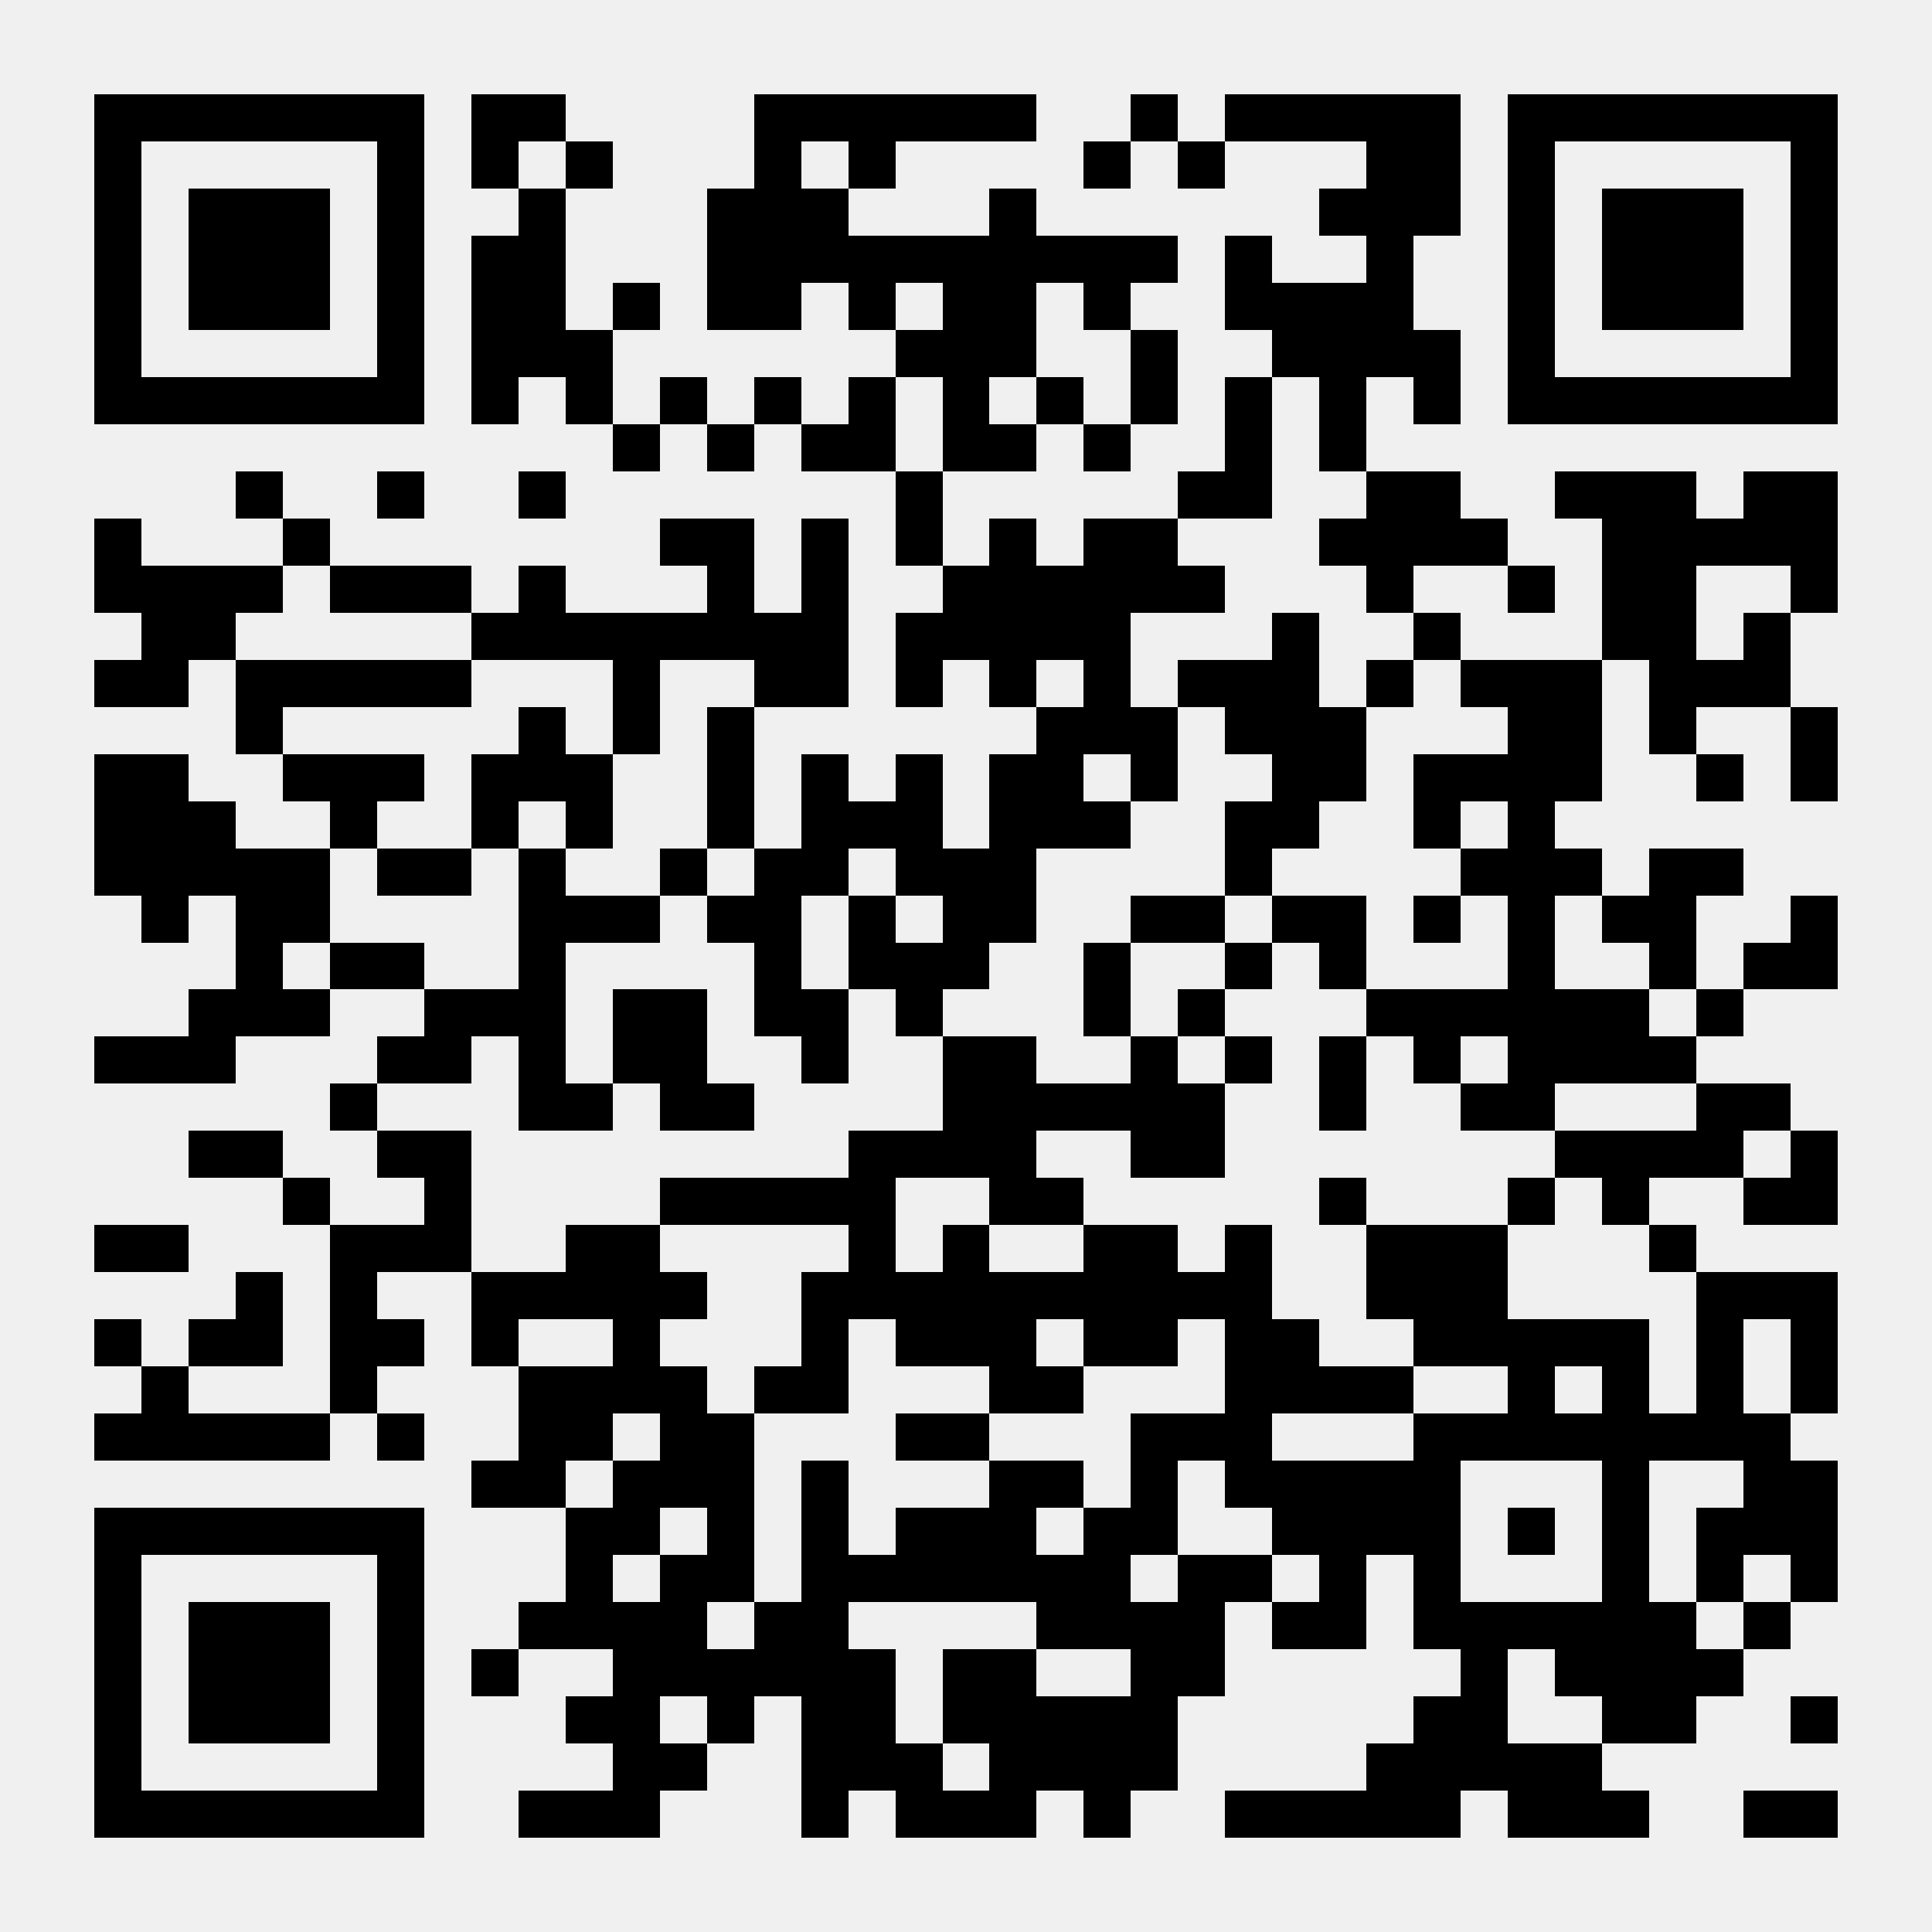
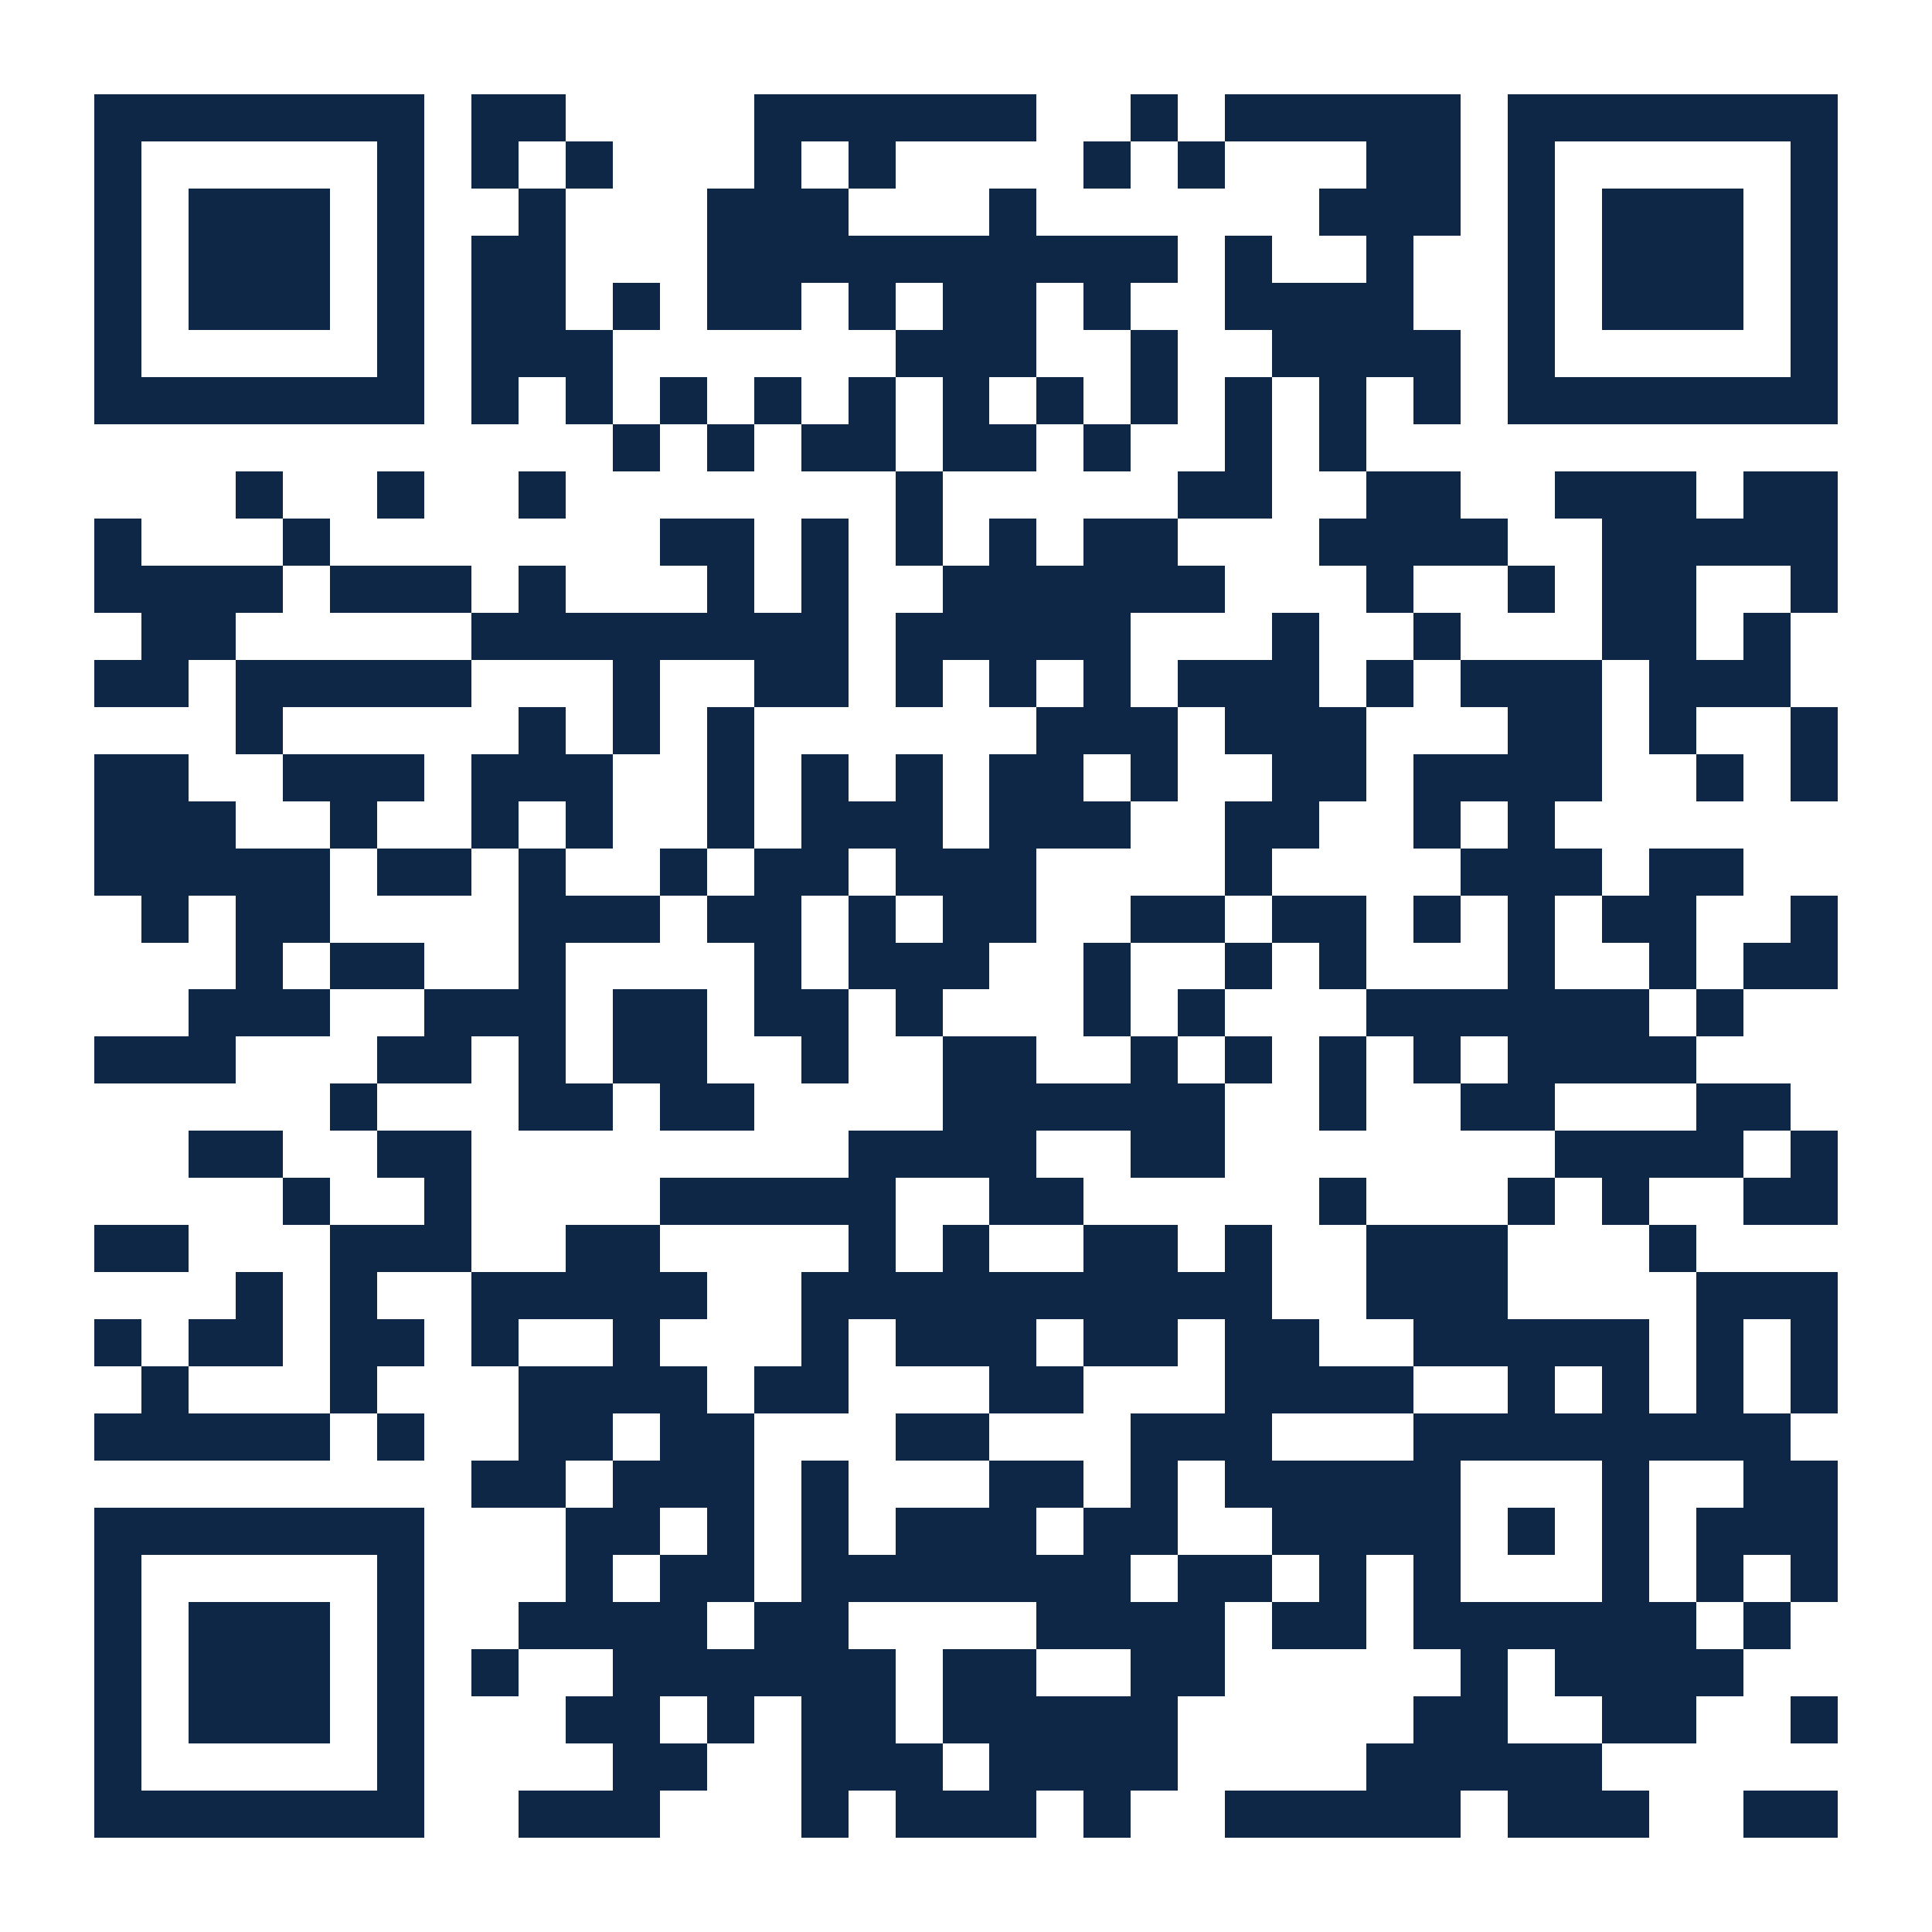
<svg xmlns="http://www.w3.org/2000/svg" viewBox="0 0 41 41" shape-rendering="crispEdges">
-   <path stroke="#000000" d="M2 2.5h7m1 0h2m4 0h6m2 0h1m1 0h5m1 0h7M2 3.5h1m5 0h1m1 0h1m1 0h1m3 0h1m1 0h1m4 0h1m1 0h1m3 0h2m1 0h1m5 0h1M2 4.5h1m1 0h3m1 0h1m2 0h1m3 0h3m3 0h1m6 0h3m1 0h1m1 0h3m1 0h1M2 5.5h1m1 0h3m1 0h1m1 0h2m3 0h10m1 0h1m2 0h1m2 0h1m1 0h3m1 0h1M2 6.5h1m1 0h3m1 0h1m1 0h2m1 0h1m1 0h2m1 0h1m1 0h2m1 0h1m2 0h4m2 0h1m1 0h3m1 0h1M2 7.5h1m5 0h1m1 0h3m6 0h3m2 0h1m2 0h4m1 0h1m5 0h1M2 8.5h7m1 0h1m1 0h1m1 0h1m1 0h1m1 0h1m1 0h1m1 0h1m1 0h1m1 0h1m1 0h1m1 0h1m1 0h7M13 9.5h1m1 0h1m1 0h2m1 0h2m1 0h1m2 0h1m1 0h1M5 10.5h1m2 0h1m2 0h1m7 0h1m5 0h2m2 0h2m2 0h3m1 0h2M2 11.5h1m3 0h1m7 0h2m1 0h1m1 0h1m1 0h1m1 0h2m3 0h4m2 0h5M2 12.5h4m1 0h3m1 0h1m3 0h1m1 0h1m2 0h6m3 0h1m2 0h1m1 0h2m2 0h1M3 13.5h2m5 0h8m1 0h5m3 0h1m2 0h1m3 0h2m1 0h1M2 14.5h2m1 0h5m3 0h1m2 0h2m1 0h1m1 0h1m1 0h1m1 0h3m1 0h1m1 0h3m1 0h3M5 15.5h1m5 0h1m1 0h1m1 0h1m6 0h3m1 0h3m3 0h2m1 0h1m2 0h1M2 16.5h2m2 0h3m1 0h3m2 0h1m1 0h1m1 0h1m1 0h2m1 0h1m2 0h2m1 0h4m2 0h1m1 0h1M2 17.5h3m2 0h1m2 0h1m1 0h1m2 0h1m1 0h3m1 0h3m2 0h2m2 0h1m1 0h1M2 18.5h5m1 0h2m1 0h1m2 0h1m1 0h2m1 0h3m4 0h1m4 0h3m1 0h2M3 19.5h1m1 0h2m4 0h3m1 0h2m1 0h1m1 0h2m2 0h2m1 0h2m1 0h1m1 0h1m1 0h2m2 0h1M5 20.5h1m1 0h2m2 0h1m4 0h1m1 0h3m2 0h1m2 0h1m1 0h1m3 0h1m2 0h1m1 0h2M4 21.5h3m2 0h3m1 0h2m1 0h2m1 0h1m3 0h1m1 0h1m3 0h6m1 0h1M2 22.5h3m3 0h2m1 0h1m1 0h2m2 0h1m2 0h2m2 0h1m1 0h1m1 0h1m1 0h1m1 0h4M7 23.5h1m3 0h2m1 0h2m4 0h6m2 0h1m2 0h2m3 0h2M4 24.5h2m2 0h2m8 0h4m2 0h2m7 0h4m1 0h1M6 25.5h1m2 0h1m4 0h5m2 0h2m5 0h1m3 0h1m1 0h1m2 0h2M2 26.5h2m3 0h3m2 0h2m4 0h1m1 0h1m2 0h2m1 0h1m2 0h3m3 0h1M5 27.5h1m1 0h1m2 0h5m2 0h10m2 0h3m4 0h3M2 28.5h1m1 0h2m1 0h2m1 0h1m2 0h1m3 0h1m1 0h3m1 0h2m1 0h2m2 0h5m1 0h1m1 0h1M3 29.5h1m3 0h1m3 0h4m1 0h2m3 0h2m3 0h4m2 0h1m1 0h1m1 0h1m1 0h1M2 30.5h5m1 0h1m2 0h2m1 0h2m3 0h2m3 0h3m3 0h8M10 31.5h2m1 0h3m1 0h1m3 0h2m1 0h1m1 0h5m3 0h1m2 0h2M2 32.5h7m3 0h2m1 0h1m1 0h1m1 0h3m1 0h2m2 0h4m1 0h1m1 0h1m1 0h3M2 33.5h1m5 0h1m3 0h1m1 0h2m1 0h7m1 0h2m1 0h1m1 0h1m3 0h1m1 0h1m1 0h1M2 34.5h1m1 0h3m1 0h1m2 0h4m1 0h2m4 0h4m1 0h2m1 0h6m1 0h1M2 35.5h1m1 0h3m1 0h1m1 0h1m2 0h6m1 0h2m2 0h2m5 0h1m1 0h4M2 36.5h1m1 0h3m1 0h1m3 0h2m1 0h1m1 0h2m1 0h5m5 0h2m2 0h2m2 0h1M2 37.5h1m5 0h1m4 0h2m2 0h3m1 0h4m4 0h5M2 38.5h7m2 0h3m3 0h1m1 0h3m1 0h1m2 0h5m1 0h3m2 0h2" />
+   <path fill="#ffffff" d="M0 0h41v41H0z" />
+   <path stroke="#0f2746" d="M2 2.5h7m1 0h2m4 0h6m2 0h1m1 0h5m1 0h7M2 3.5h1m5 0h1m1 0h1m1 0h1m3 0h1m1 0h1m4 0h1m1 0h1m3 0h2m1 0h1m5 0h1M2 4.5h1m1 0h3m1 0h1m2 0h1m3 0h3m3 0h1m6 0h3m1 0h1m1 0h3m1 0h1M2 5.5h1m1 0h3m1 0h1m1 0h2m3 0h10m1 0h1m2 0h1m2 0h1m1 0h3m1 0h1M2 6.5h1m1 0h3m1 0h1m1 0h2m1 0h1m1 0h2m1 0h1m1 0h2m1 0h1m2 0h4m2 0h1m1 0h3m1 0h1M2 7.5h1m5 0h1m1 0h3m6 0h3m2 0h1m2 0h4m1 0h1m5 0h1M2 8.5h7m1 0h1m1 0h1m1 0h1m1 0h1m1 0h1m1 0h1m1 0h1m1 0h1m1 0h1m1 0h1m1 0h1m1 0h7M13 9.5h1m1 0h1m1 0h2m1 0h2m1 0h1m2 0h1m1 0h1M5 10.5h1m2 0h1m2 0h1m7 0h1m5 0h2m2 0h2m2 0h3m1 0h2M2 11.5h1m3 0h1m7 0h2m1 0h1m1 0h1m1 0h1m1 0h2m3 0h4m2 0h5M2 12.5h4m1 0h3m1 0h1m3 0h1m1 0h1m2 0h6m3 0h1m2 0h1m1 0h2m2 0h1M3 13.5h2m5 0h8m1 0h5m3 0h1m2 0h1m3 0h2m1 0h1M2 14.5h2m1 0h5m3 0h1m2 0h2m1 0h1m1 0h1m1 0h1m1 0h3m1 0h1m1 0h3m1 0h3M5 15.5h1m5 0h1m1 0h1m1 0h1m6 0h3m1 0h3m3 0h2m1 0h1m2 0h1M2 16.5h2m2 0h3m1 0h3m2 0h1m1 0h1m1 0h1m1 0h2m1 0h1m2 0h2m1 0h4m2 0h1m1 0h1M2 17.5h3m2 0h1m2 0h1m1 0h1m2 0h1m1 0h3m1 0h3m2 0h2m2 0h1m1 0h1M2 18.5h5m1 0h2m1 0h1m2 0h1m1 0h2m1 0h3m4 0h1m4 0h3m1 0h2M3 19.5h1m1 0h2m4 0h3m1 0h2m1 0h1m1 0h2m2 0h2m1 0h2m1 0h1m1 0h1m1 0h2m2 0h1M5 20.5h1m1 0h2m2 0h1m4 0h1m1 0h3m2 0h1m2 0h1m1 0h1m3 0h1m2 0h1m1 0h2M4 21.5h3m2 0h3m1 0h2m1 0h2m1 0h1m3 0h1m1 0h1m3 0h6m1 0h1M2 22.5h3m3 0h2m1 0h1m1 0h2m2 0h1m2 0h2m2 0h1m1 0h1m1 0h1m1 0h1m1 0h4M7 23.5h1m3 0h2m1 0h2m4 0h6m2 0h1m2 0h2m3 0h2M4 24.5h2m2 0h2m8 0h4m2 0h2m7 0h4m1 0h1M6 25.5h1m2 0h1m4 0h5m2 0h2m5 0h1m3 0h1m1 0h1m2 0h2M2 26.5h2m3 0h3m2 0h2m4 0h1m1 0h1m2 0h2m1 0h1m2 0h3m3 0h1M5 27.5h1m1 0h1m2 0h5m2 0h10m2 0h3m4 0h3M2 28.5h1m1 0h2m1 0h2m1 0h1m2 0h1m3 0h1m1 0h3m1 0h2m1 0h2m2 0h5m1 0h1m1 0h1M3 29.5h1m3 0h1m3 0h4m1 0h2m3 0h2m3 0h4m2 0h1m1 0h1m1 0h1m1 0h1M2 30.5h5m1 0h1m2 0h2m1 0h2m3 0h2m3 0h3m3 0h8M10 31.5h2m1 0h3m1 0h1m3 0h2m1 0h1m1 0h5m3 0h1m2 0h2M2 32.5h7m3 0h2m1 0h1m1 0h1m1 0h3m1 0h2m2 0h4m1 0h1m1 0h1m1 0h3M2 33.5h1m5 0h1m3 0h1m1 0h2m1 0h7m1 0h2m1 0h1m1 0h1m3 0h1m1 0h1m1 0h1M2 34.5h1m1 0h3m1 0h1m2 0h4m1 0h2m4 0h4m1 0h2m1 0h6m1 0h1M2 35.5h1m1 0h3m1 0h1m1 0h1m2 0h6m1 0h2m2 0h2m5 0h1m1 0h4M2 36.5h1m1 0h3m1 0h1m3 0h2m1 0h1m1 0h2m1 0h5m5 0h2m2 0h2m2 0h1M2 37.5h1m5 0h1m4 0h2m2 0h3m1 0h4m4 0h5M2 38.5h7m2 0h3m3 0h1m1 0h3m1 0h1m2 0h5m1 0h3m2 0h2" />
</svg>
